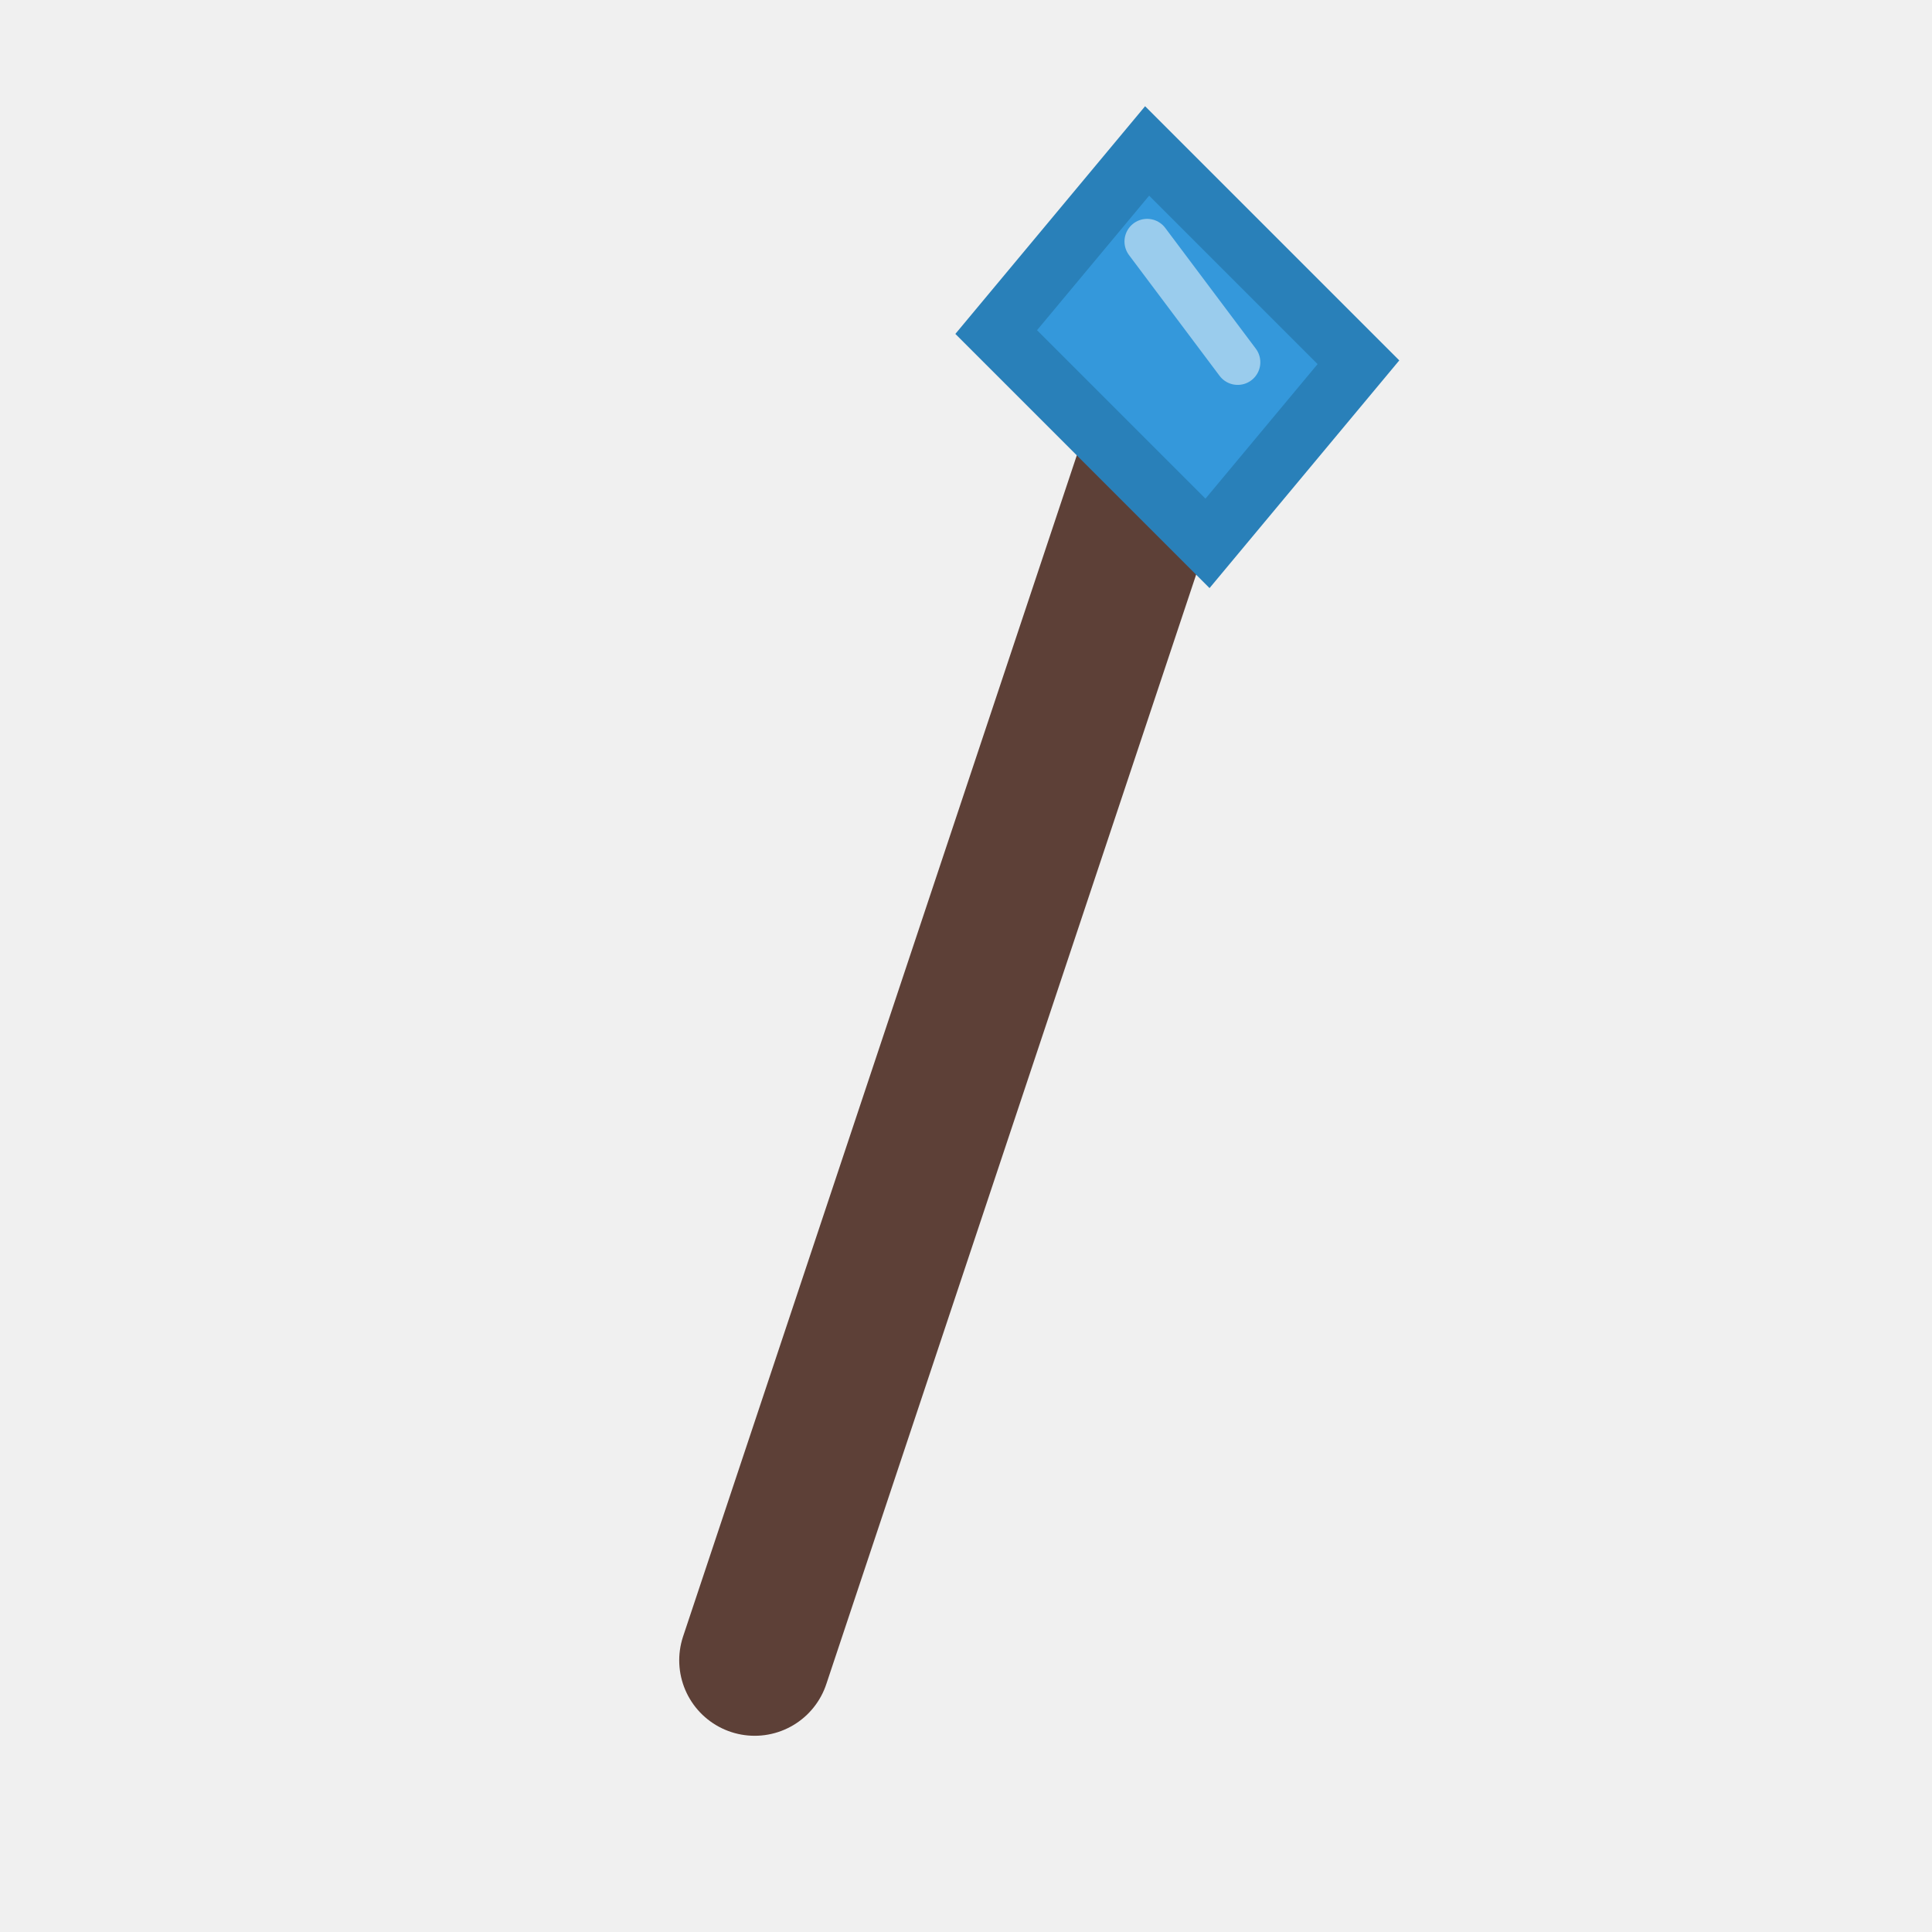
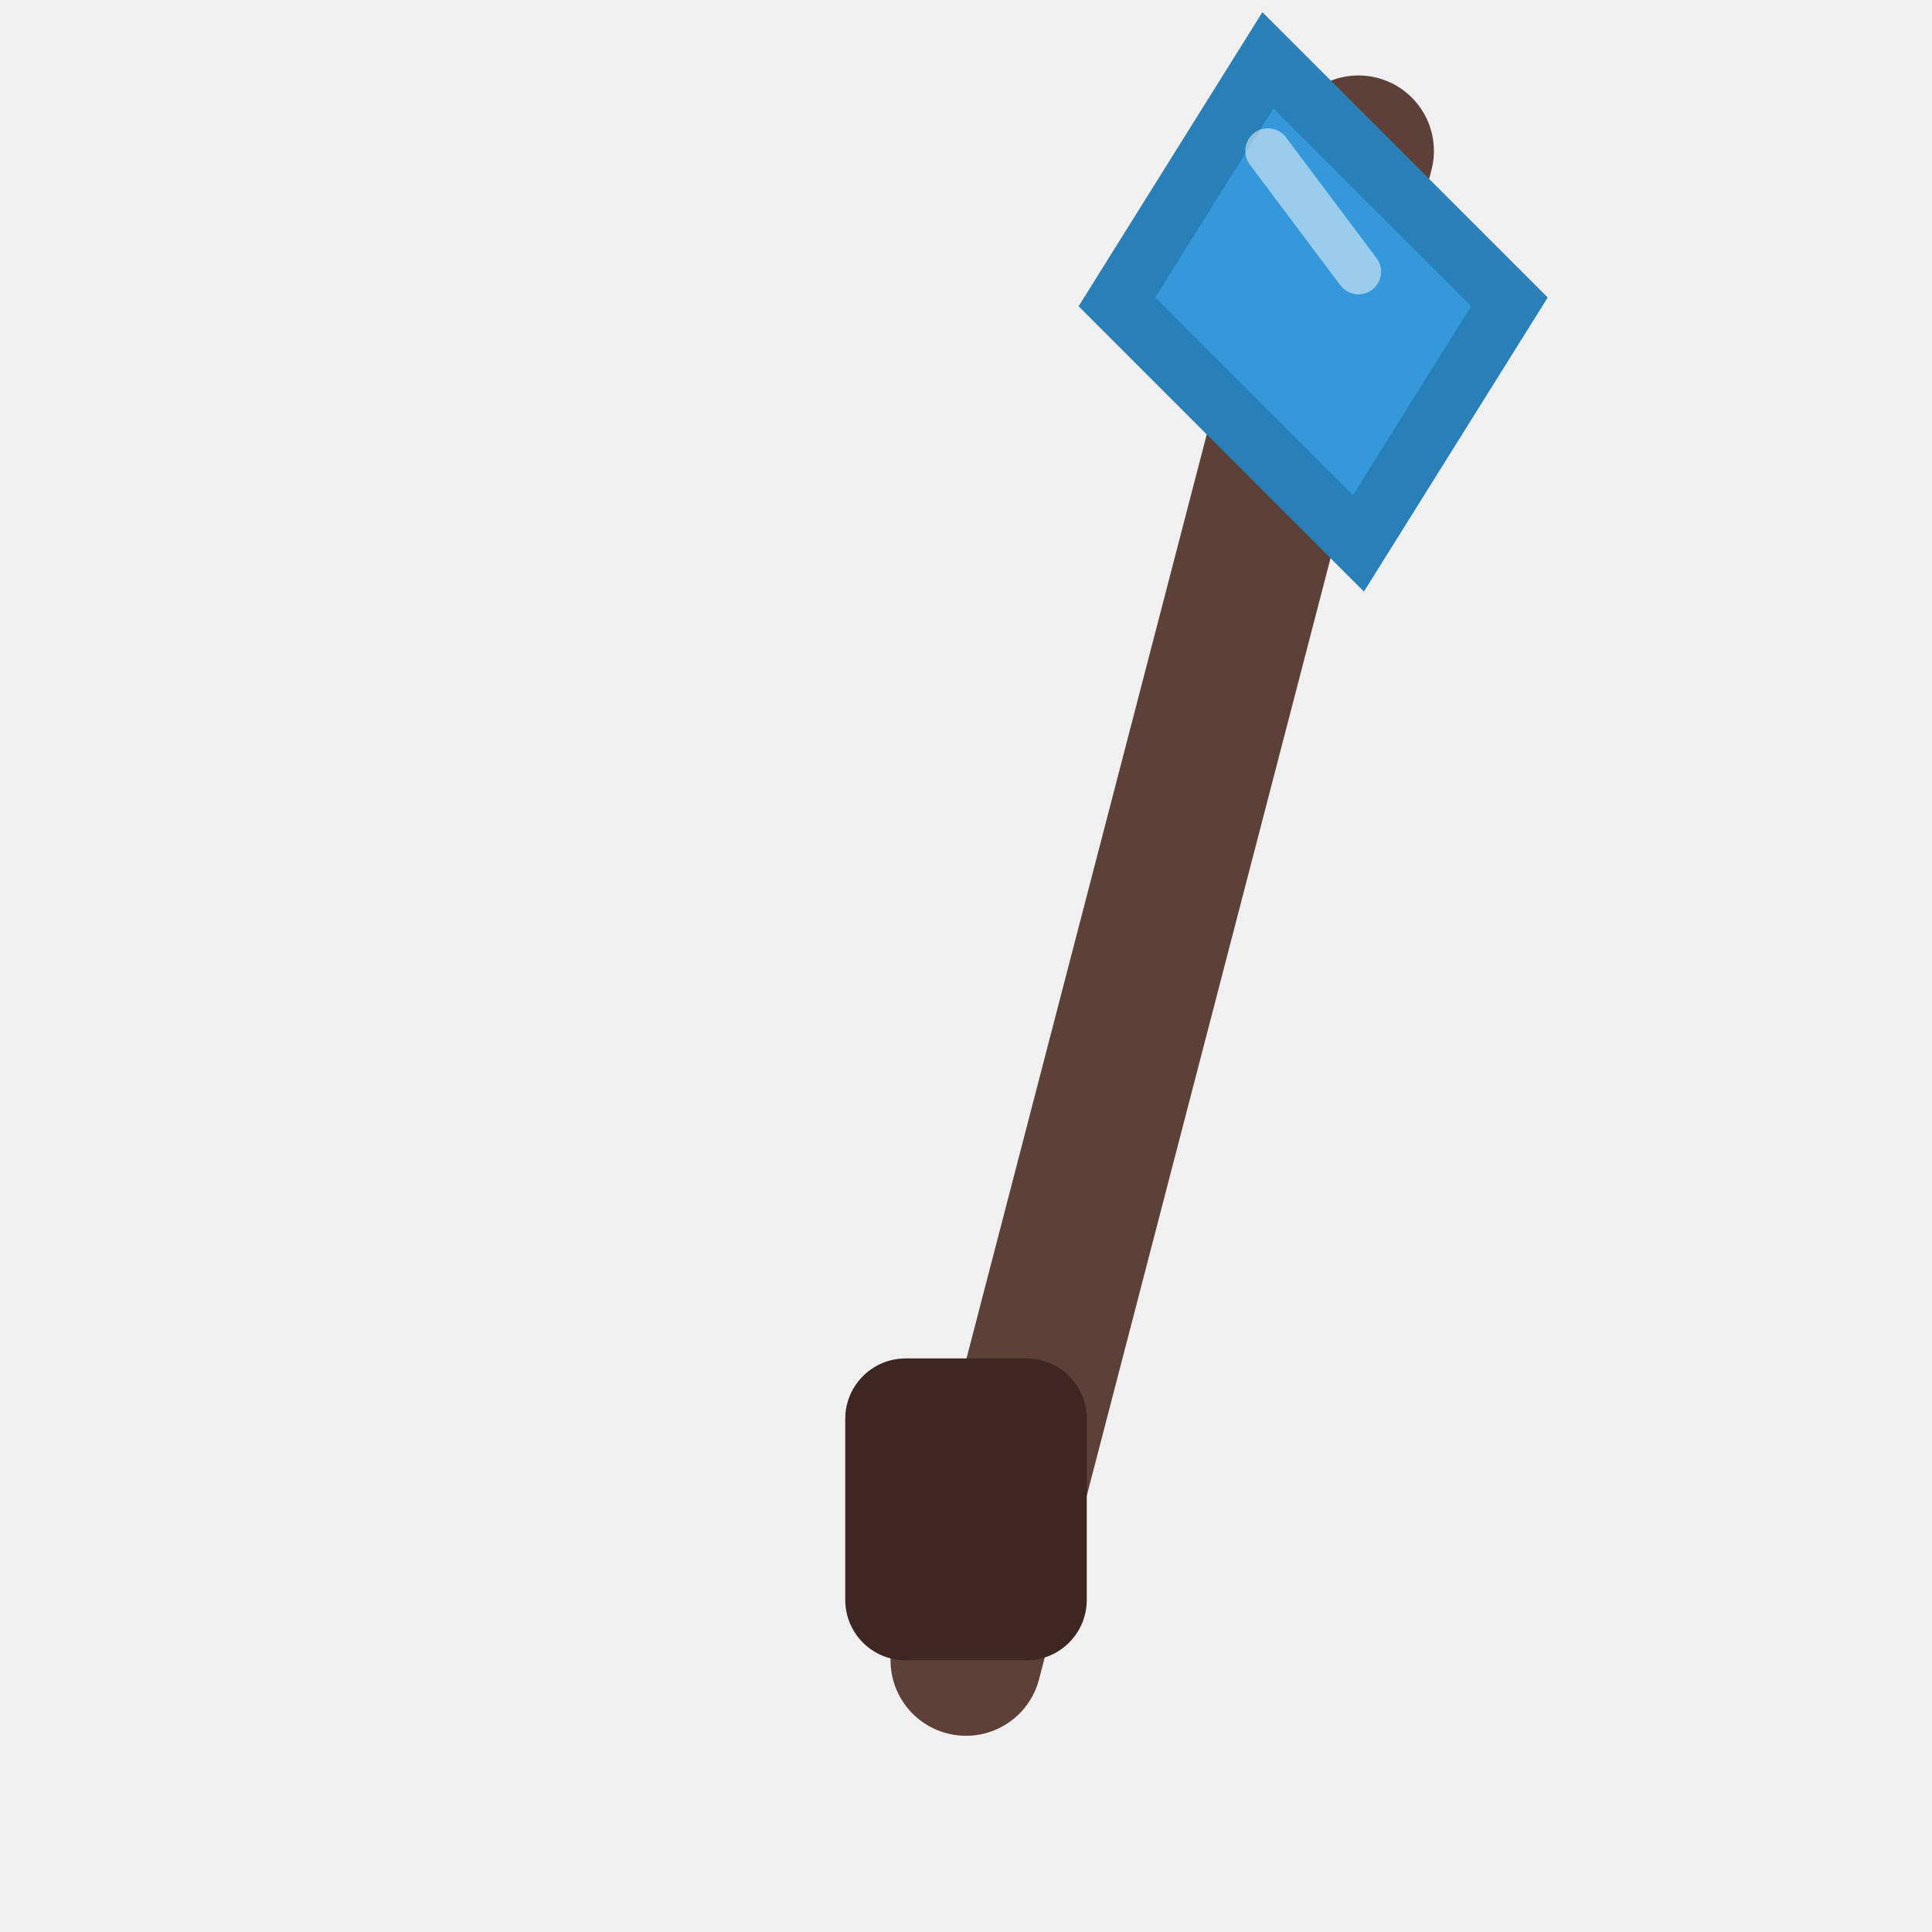
<svg xmlns="http://www.w3.org/2000/svg" width="64" height="64" viewBox="0 0 64 64" fill="none">
-   <path d="M40 10L25 55" stroke="#5d4037" stroke-width="5" stroke-linecap="round" />
-   <path d="M38 5L45 12L40 18L33 11L38 5Z" fill="#3498db" stroke="#2980b9" stroke-width="2" />
-   <path d="M38 8L41 12" stroke="white" stroke-width="1.5" stroke-linecap="round" opacity="0.5" />
+   <path d="M32 55L45 5" stroke="#5d4037" stroke-width="5" stroke-linecap="round" />
+   <rect x="28" y="45" width="8" height="10" rx="2" fill="#3e2723" />
+   <path d="M42 2L50 10L45 18L37 10L42 2Z" fill="#3498db" stroke="#2980b9" stroke-width="2" />
+   <path d="M42 5L45 9" stroke="white" stroke-width="1.5" stroke-linecap="round" opacity="0.5" />
</svg>
